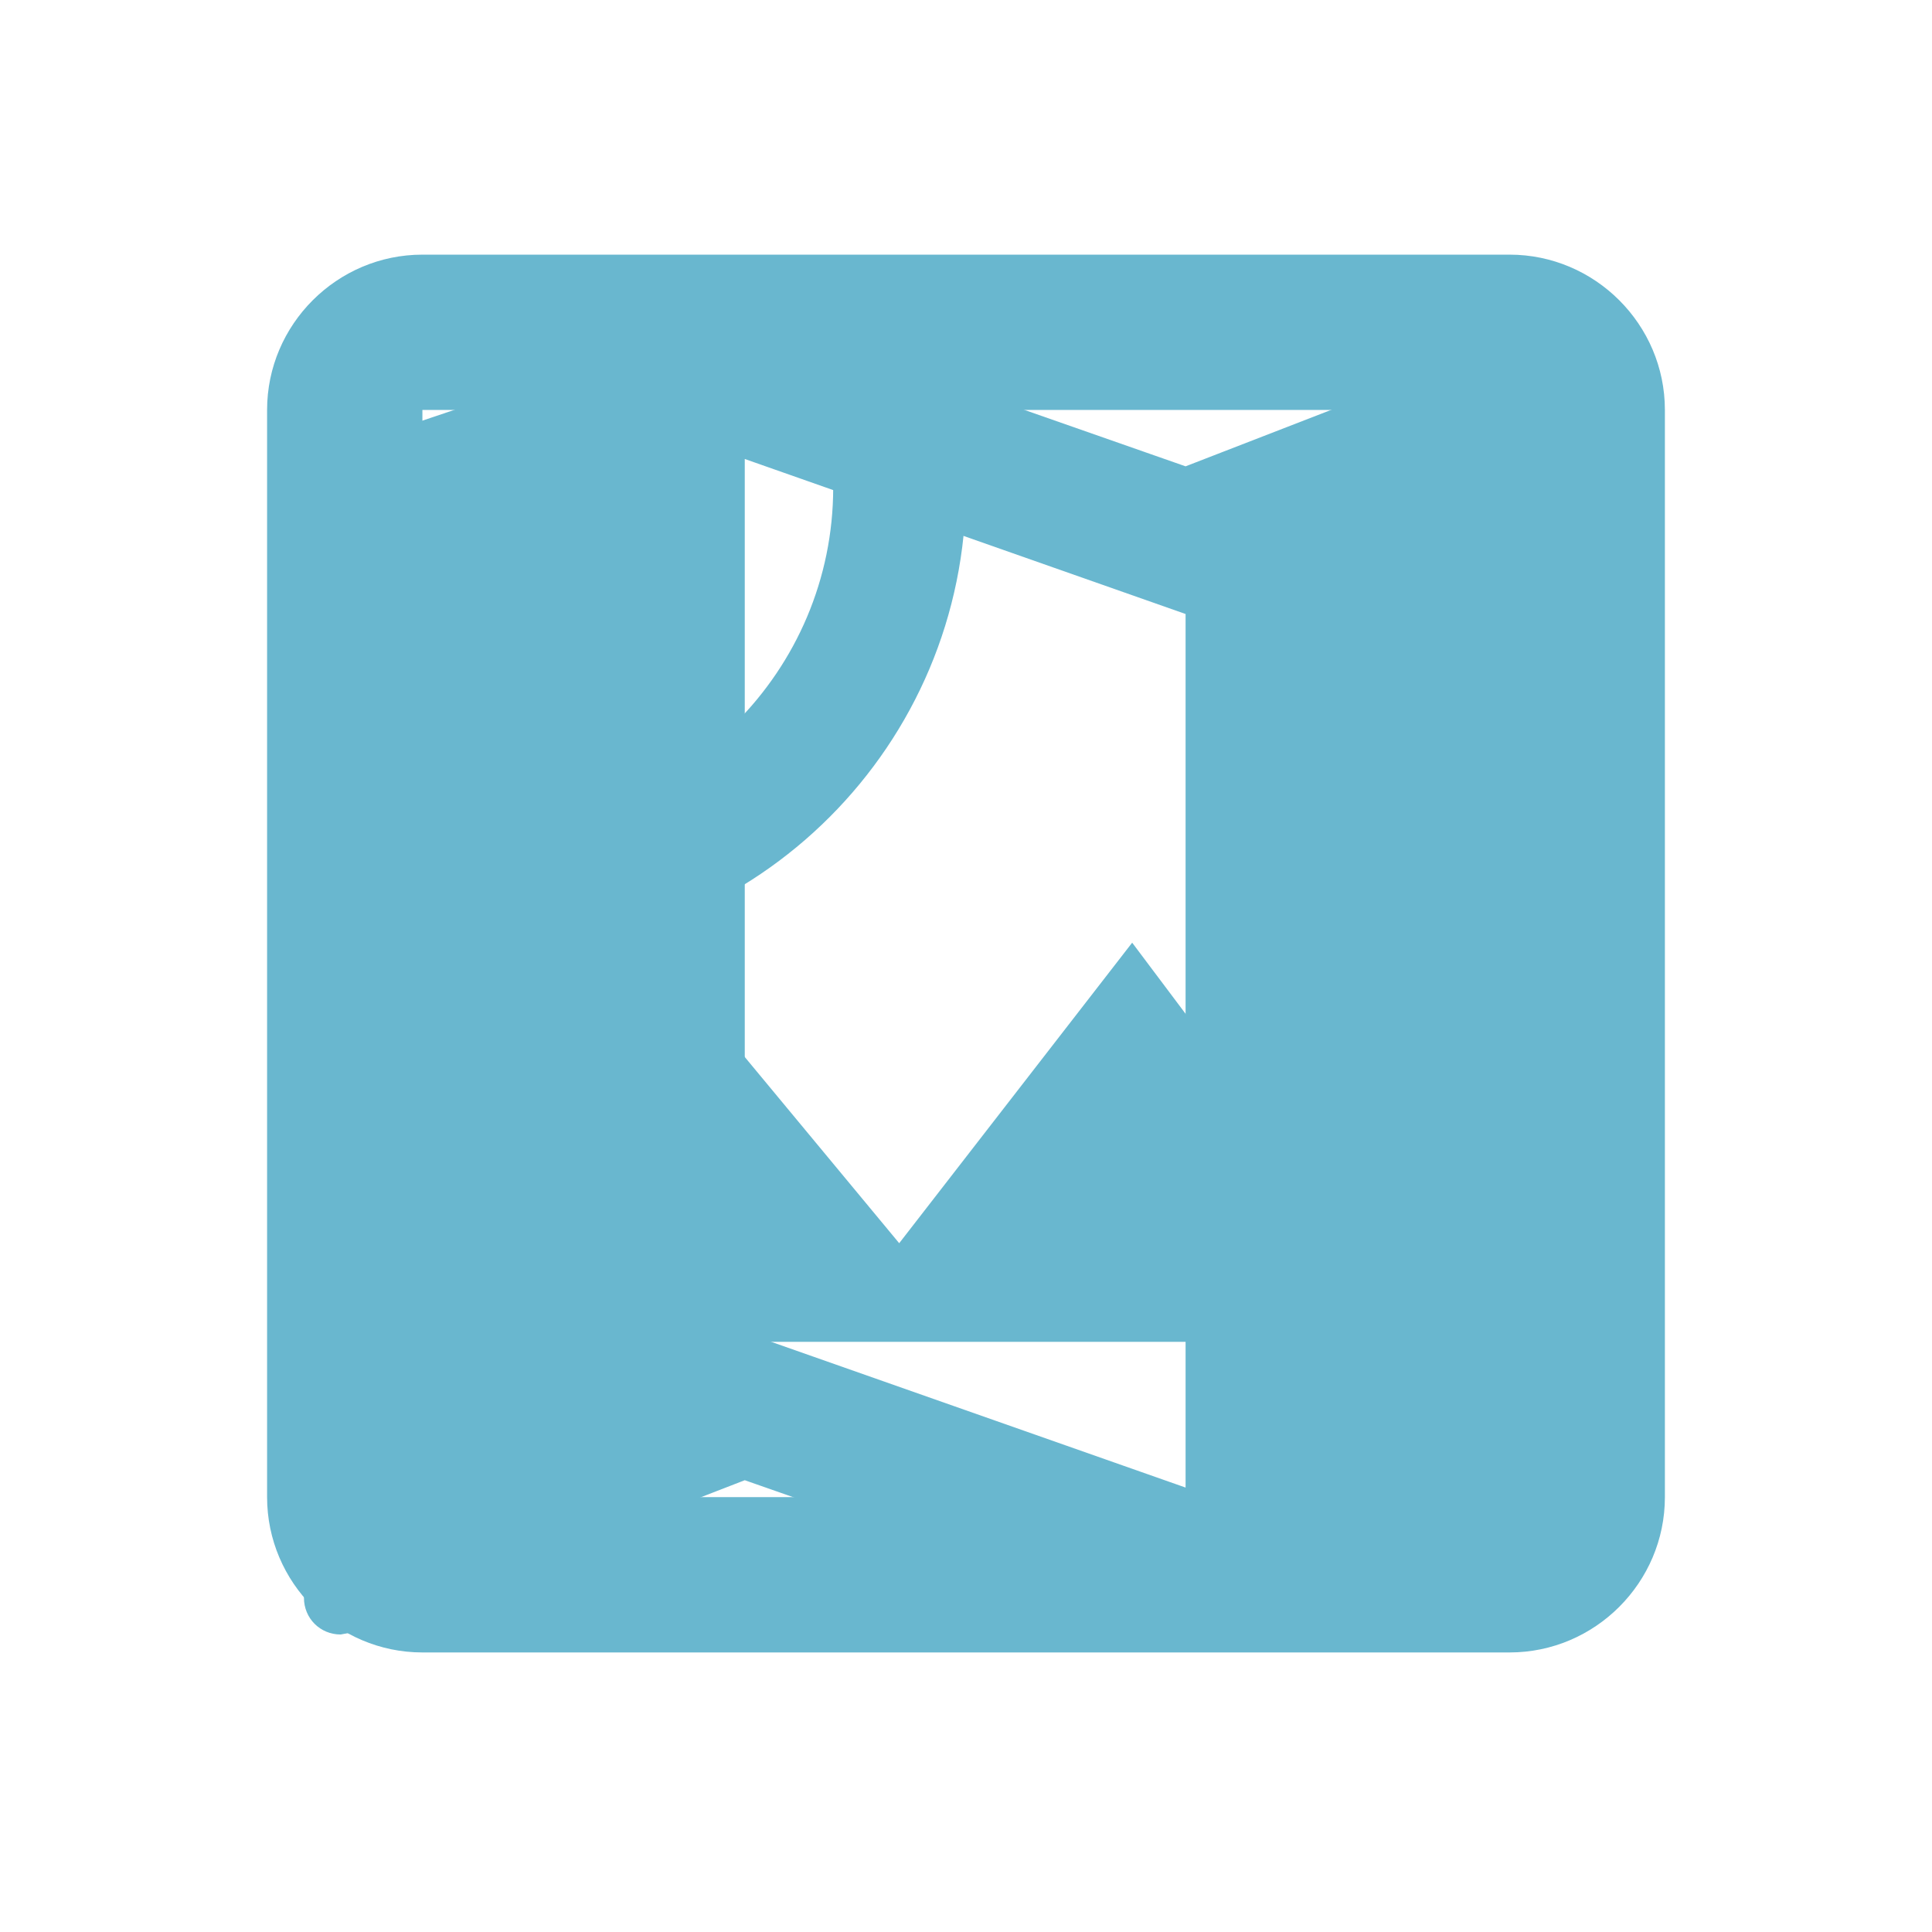
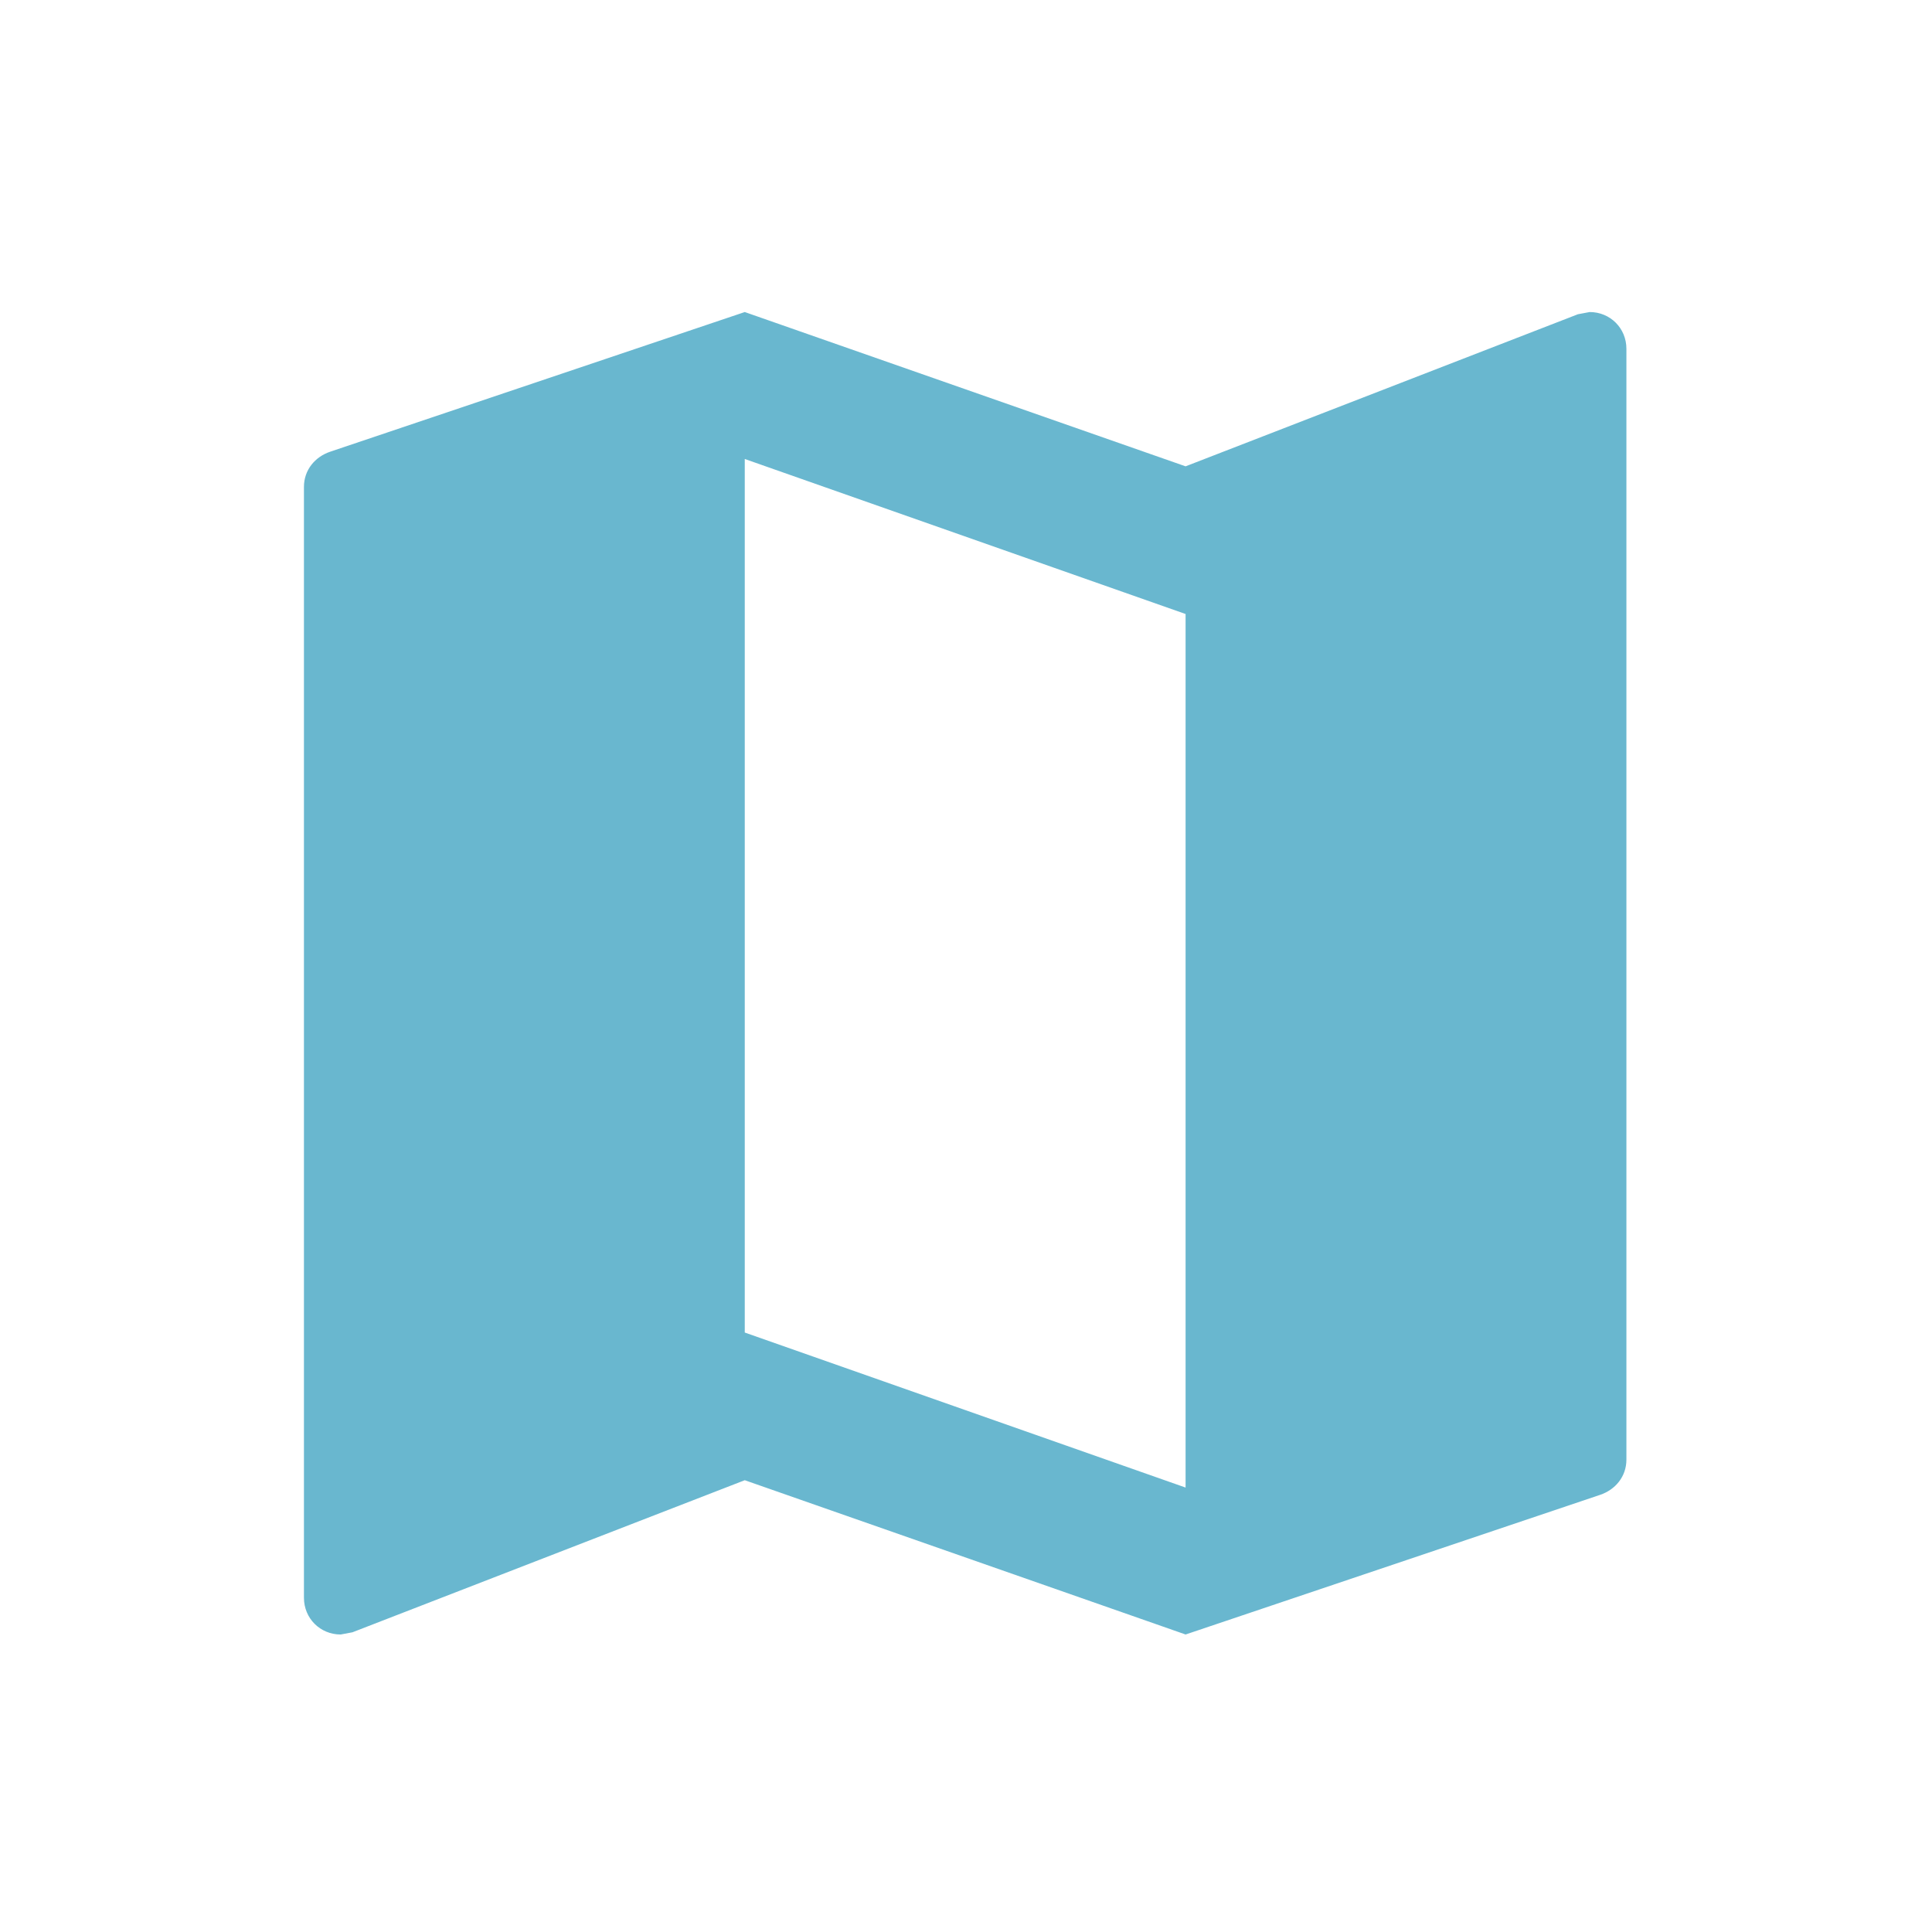
<svg xmlns="http://www.w3.org/2000/svg" width="24" height="24" version="1.1" viewBox="0 0 28.8 28.8">
  <g transform="matrix(1.0952 0 0 1.0952 1.2453 -.6941)">
    <path d="m20.5 4.881-0.16 0.03-5.34 2.07-6-2.1-5.64 1.9c-0.21 0.07-0.36 0.25-0.36 0.48v15.12c0 0.28 0.22 0.5 0.5 0.5l0.16-0.03 5.34-2.07 6 2.1 5.64-1.9c0.21-0.07 0.36-0.25 0.36-0.48v-15.12c0-0.28-0.22-0.5-0.5-0.5zm-5.5 16-6-2.11v-11.89l6 2.11z" fill="#69b7cf" />
    <path d="m0 0h24v24h-24z" fill="none" />
  </g>
-   <g transform="matrix(1.1576 0 0 1.1576 .50865 .32319)">
-     <path d="m0 0h24v24h-24z" fill="none" />
-     <path d="m19 3h-14c-1.1 0-2 0.9-2 2v14c0 1.1 0.9 2 2 2h14c1.1 0 2-0.9 2-2v-14c0-1.1-0.9-2-2-2zm0 16h-14v-14h14zm-10.43-13h-2.57v2.58c1.42 0 2.57-1.16 2.57-2.58zm3.43 0h-1.71c0 2.36-1.92 4.29-4.29 4.29v1.71c3.32 0 6-2.69 6-6zm2.14 5.86-3 3.87-2.14-2.58-3 3.85h12z" fill="#69b7cf" />
-   </g>
</svg>
